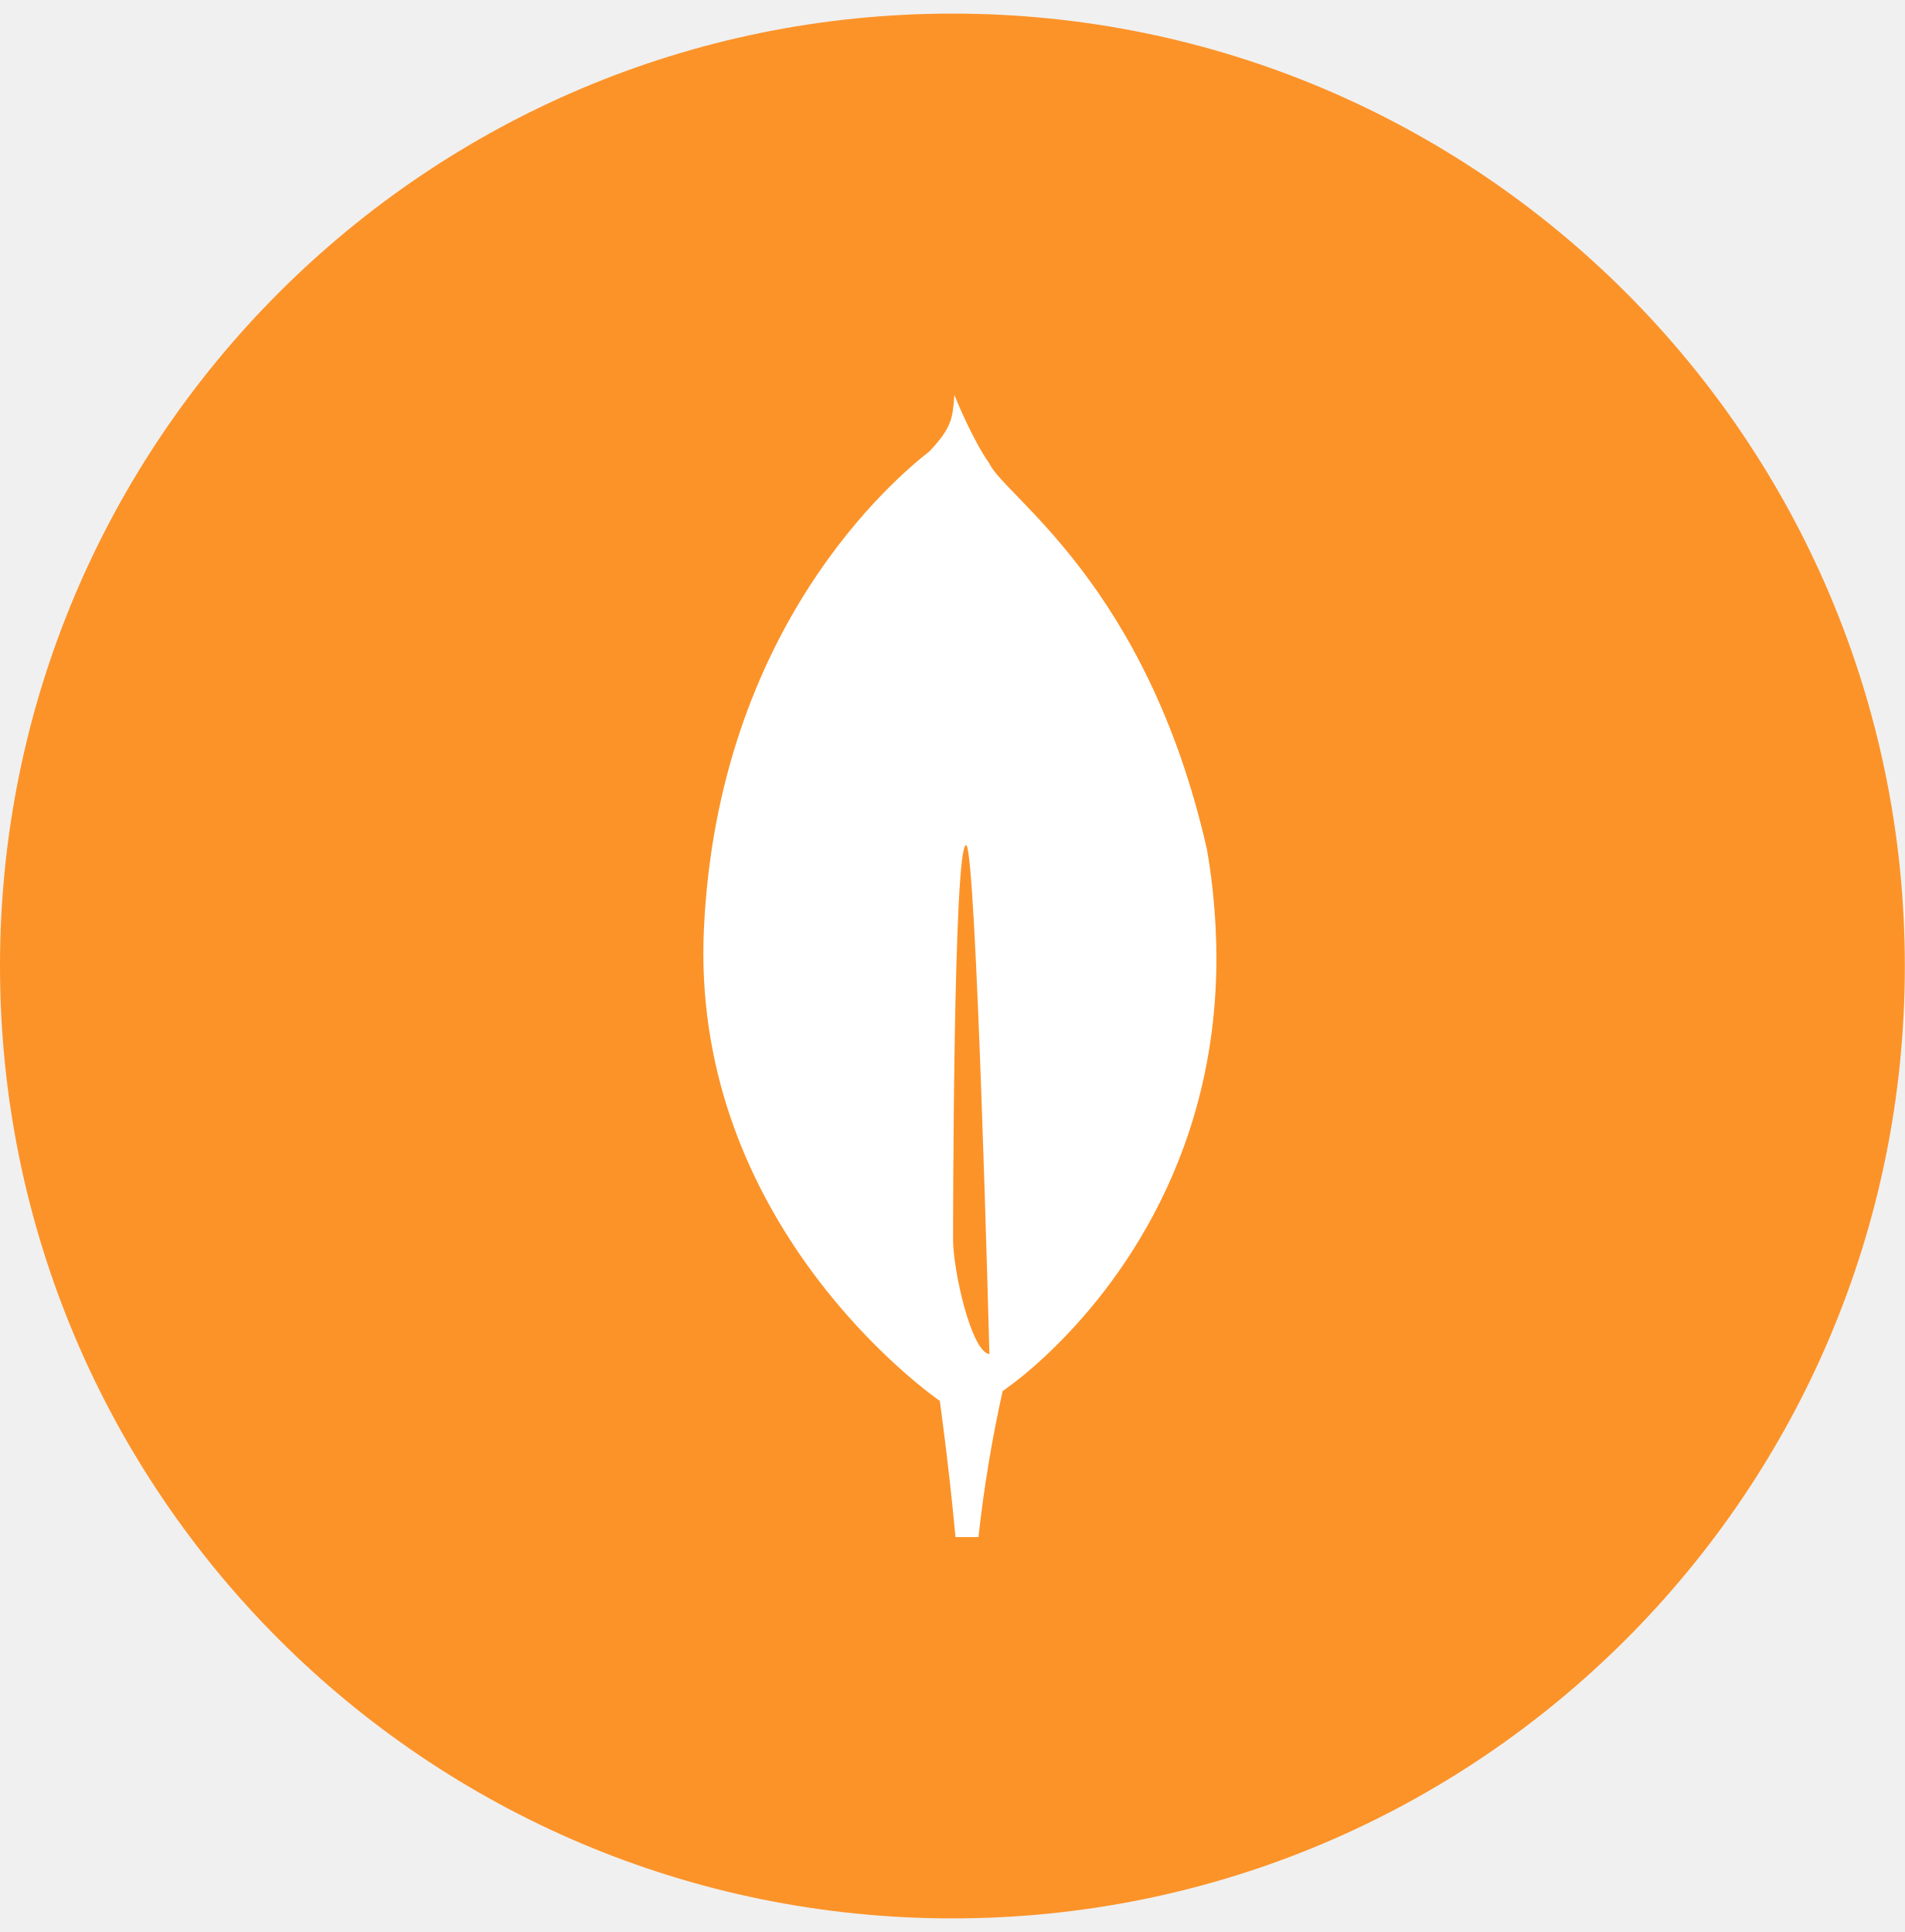
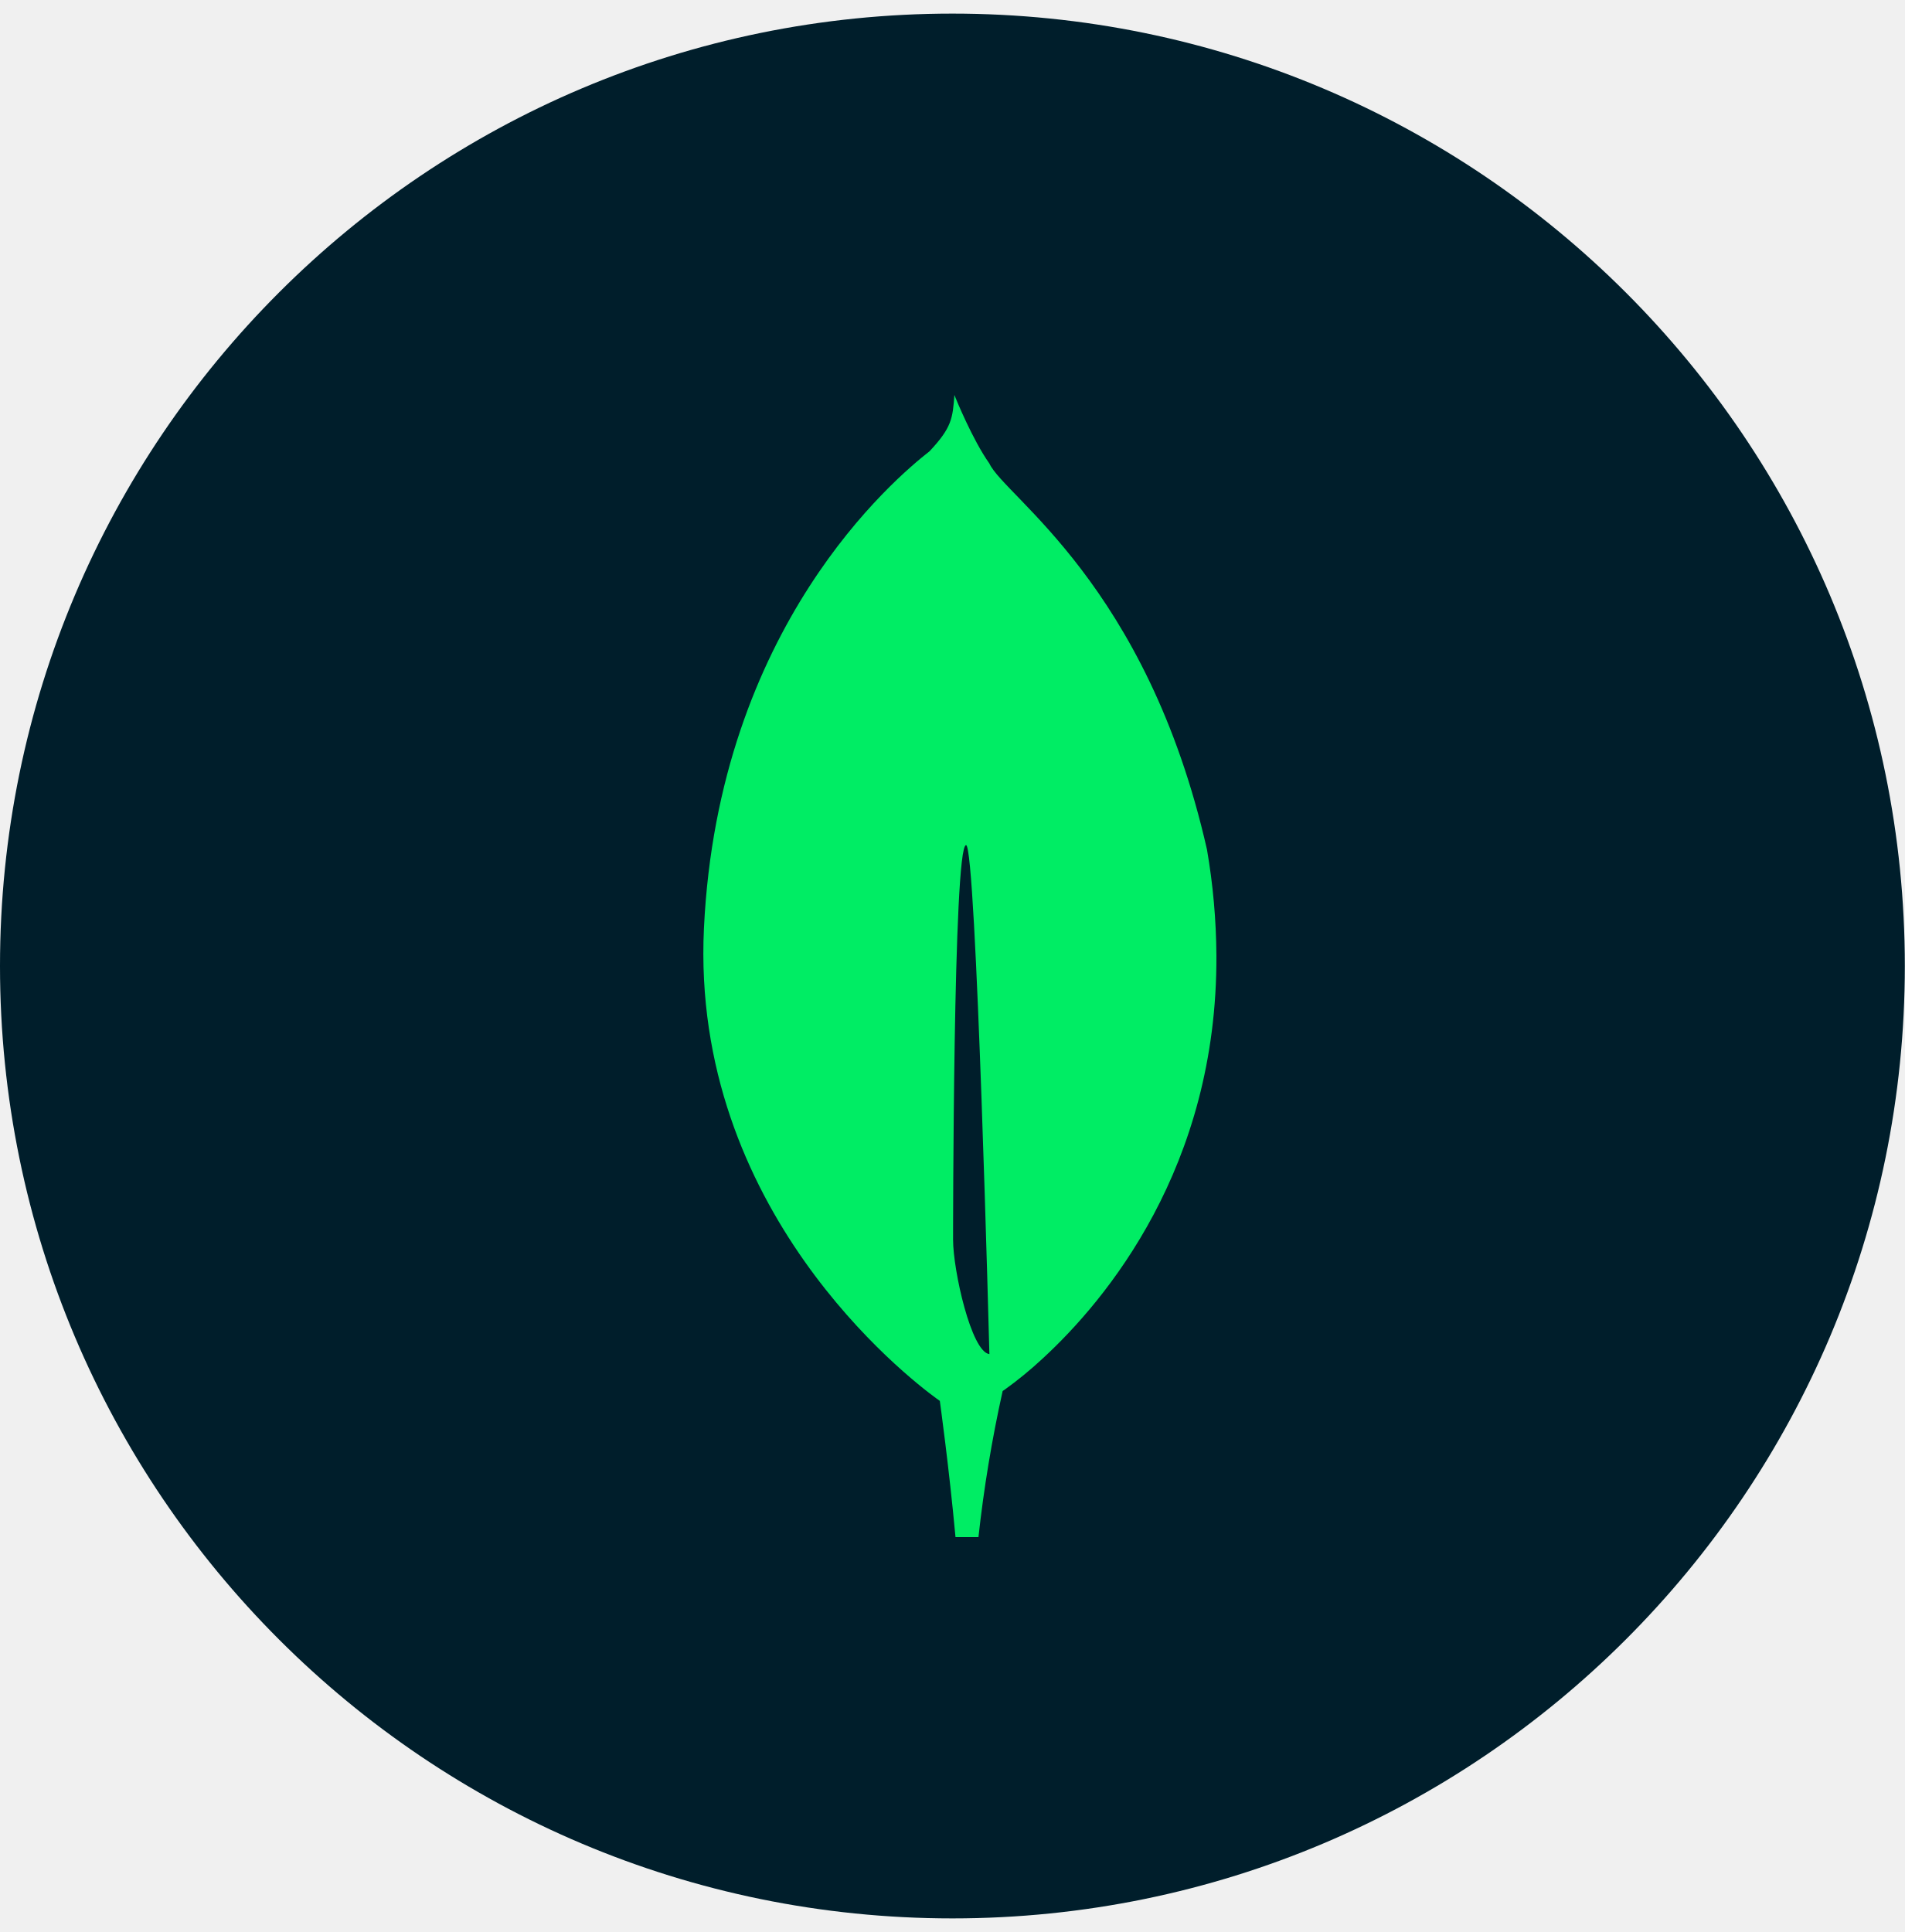
- <svg xmlns="http://www.w3.org/2000/svg" width="70" height="71" viewBox="0 0 70 71" fill="none">
-   <path d="M35 70.5C54.33 70.5 70 54.83 70 35.5C70 16.17 54.33 0.5 35 0.5C15.67 0.5 0 16.17 0 35.5C0 54.83 15.67 70.5 35 70.5Z" fill="#FC9329" />
-   <path d="M44.355 31.223C42.145 21.466 36.92 18.258 36.358 17.033C35.742 16.168 35.119 14.63 35.119 14.63C35.109 14.604 35.092 14.558 35.073 14.514C35.009 15.378 34.977 15.712 34.159 16.584C32.893 17.574 26.398 23.024 25.869 34.11C25.376 44.448 33.337 50.609 34.414 51.394L34.536 51.481V51.474C34.543 51.526 34.878 53.934 35.113 56.487H35.957C36.155 54.683 36.452 52.891 36.846 51.119L36.914 51.074C37.395 50.729 37.855 50.353 38.289 49.95L38.338 49.905C40.627 47.791 44.741 42.901 44.701 35.103C44.692 33.803 44.577 32.505 44.355 31.223ZM35.024 45.557C35.024 45.557 35.024 31.057 35.502 31.059C35.876 31.059 36.359 49.763 36.359 49.763C35.694 49.683 35.024 46.685 35.024 45.557Z" fill="white" />
+ <svg xmlns="http://www.w3.org/2000/svg" width="70" height="71" viewBox="0 0 70 71" fill="#001E2B">
+   <path d="M35 70.5C54.33 70.5 70 54.83 70 35.5C70 16.17 54.33 0.5 35 0.5C15.67 0.5 0 16.17 0 35.5C0 54.83 15.67 70.5 35 70.5Z" fill="#001E2B" />
+   <path d="M44.355 31.223C42.145 21.466 36.92 18.258 36.358 17.033C35.742 16.168 35.119 14.63 35.119 14.63C35.109 14.604 35.092 14.558 35.073 14.514C35.009 15.378 34.977 15.712 34.159 16.584C32.893 17.574 26.398 23.024 25.869 34.11C25.376 44.448 33.337 50.609 34.414 51.394L34.536 51.481V51.474C34.543 51.526 34.878 53.934 35.113 56.487H35.957C36.155 54.683 36.452 52.891 36.846 51.119L36.914 51.074C37.395 50.729 37.855 50.353 38.289 49.95L38.338 49.905C40.627 47.791 44.741 42.901 44.701 35.103C44.692 33.803 44.577 32.505 44.355 31.223ZM35.024 45.557C35.024 45.557 35.024 31.057 35.502 31.059C35.876 31.059 36.359 49.763 36.359 49.763C35.694 49.683 35.024 46.685 35.024 45.557Z" fill="#00ED64" />
</svg>
